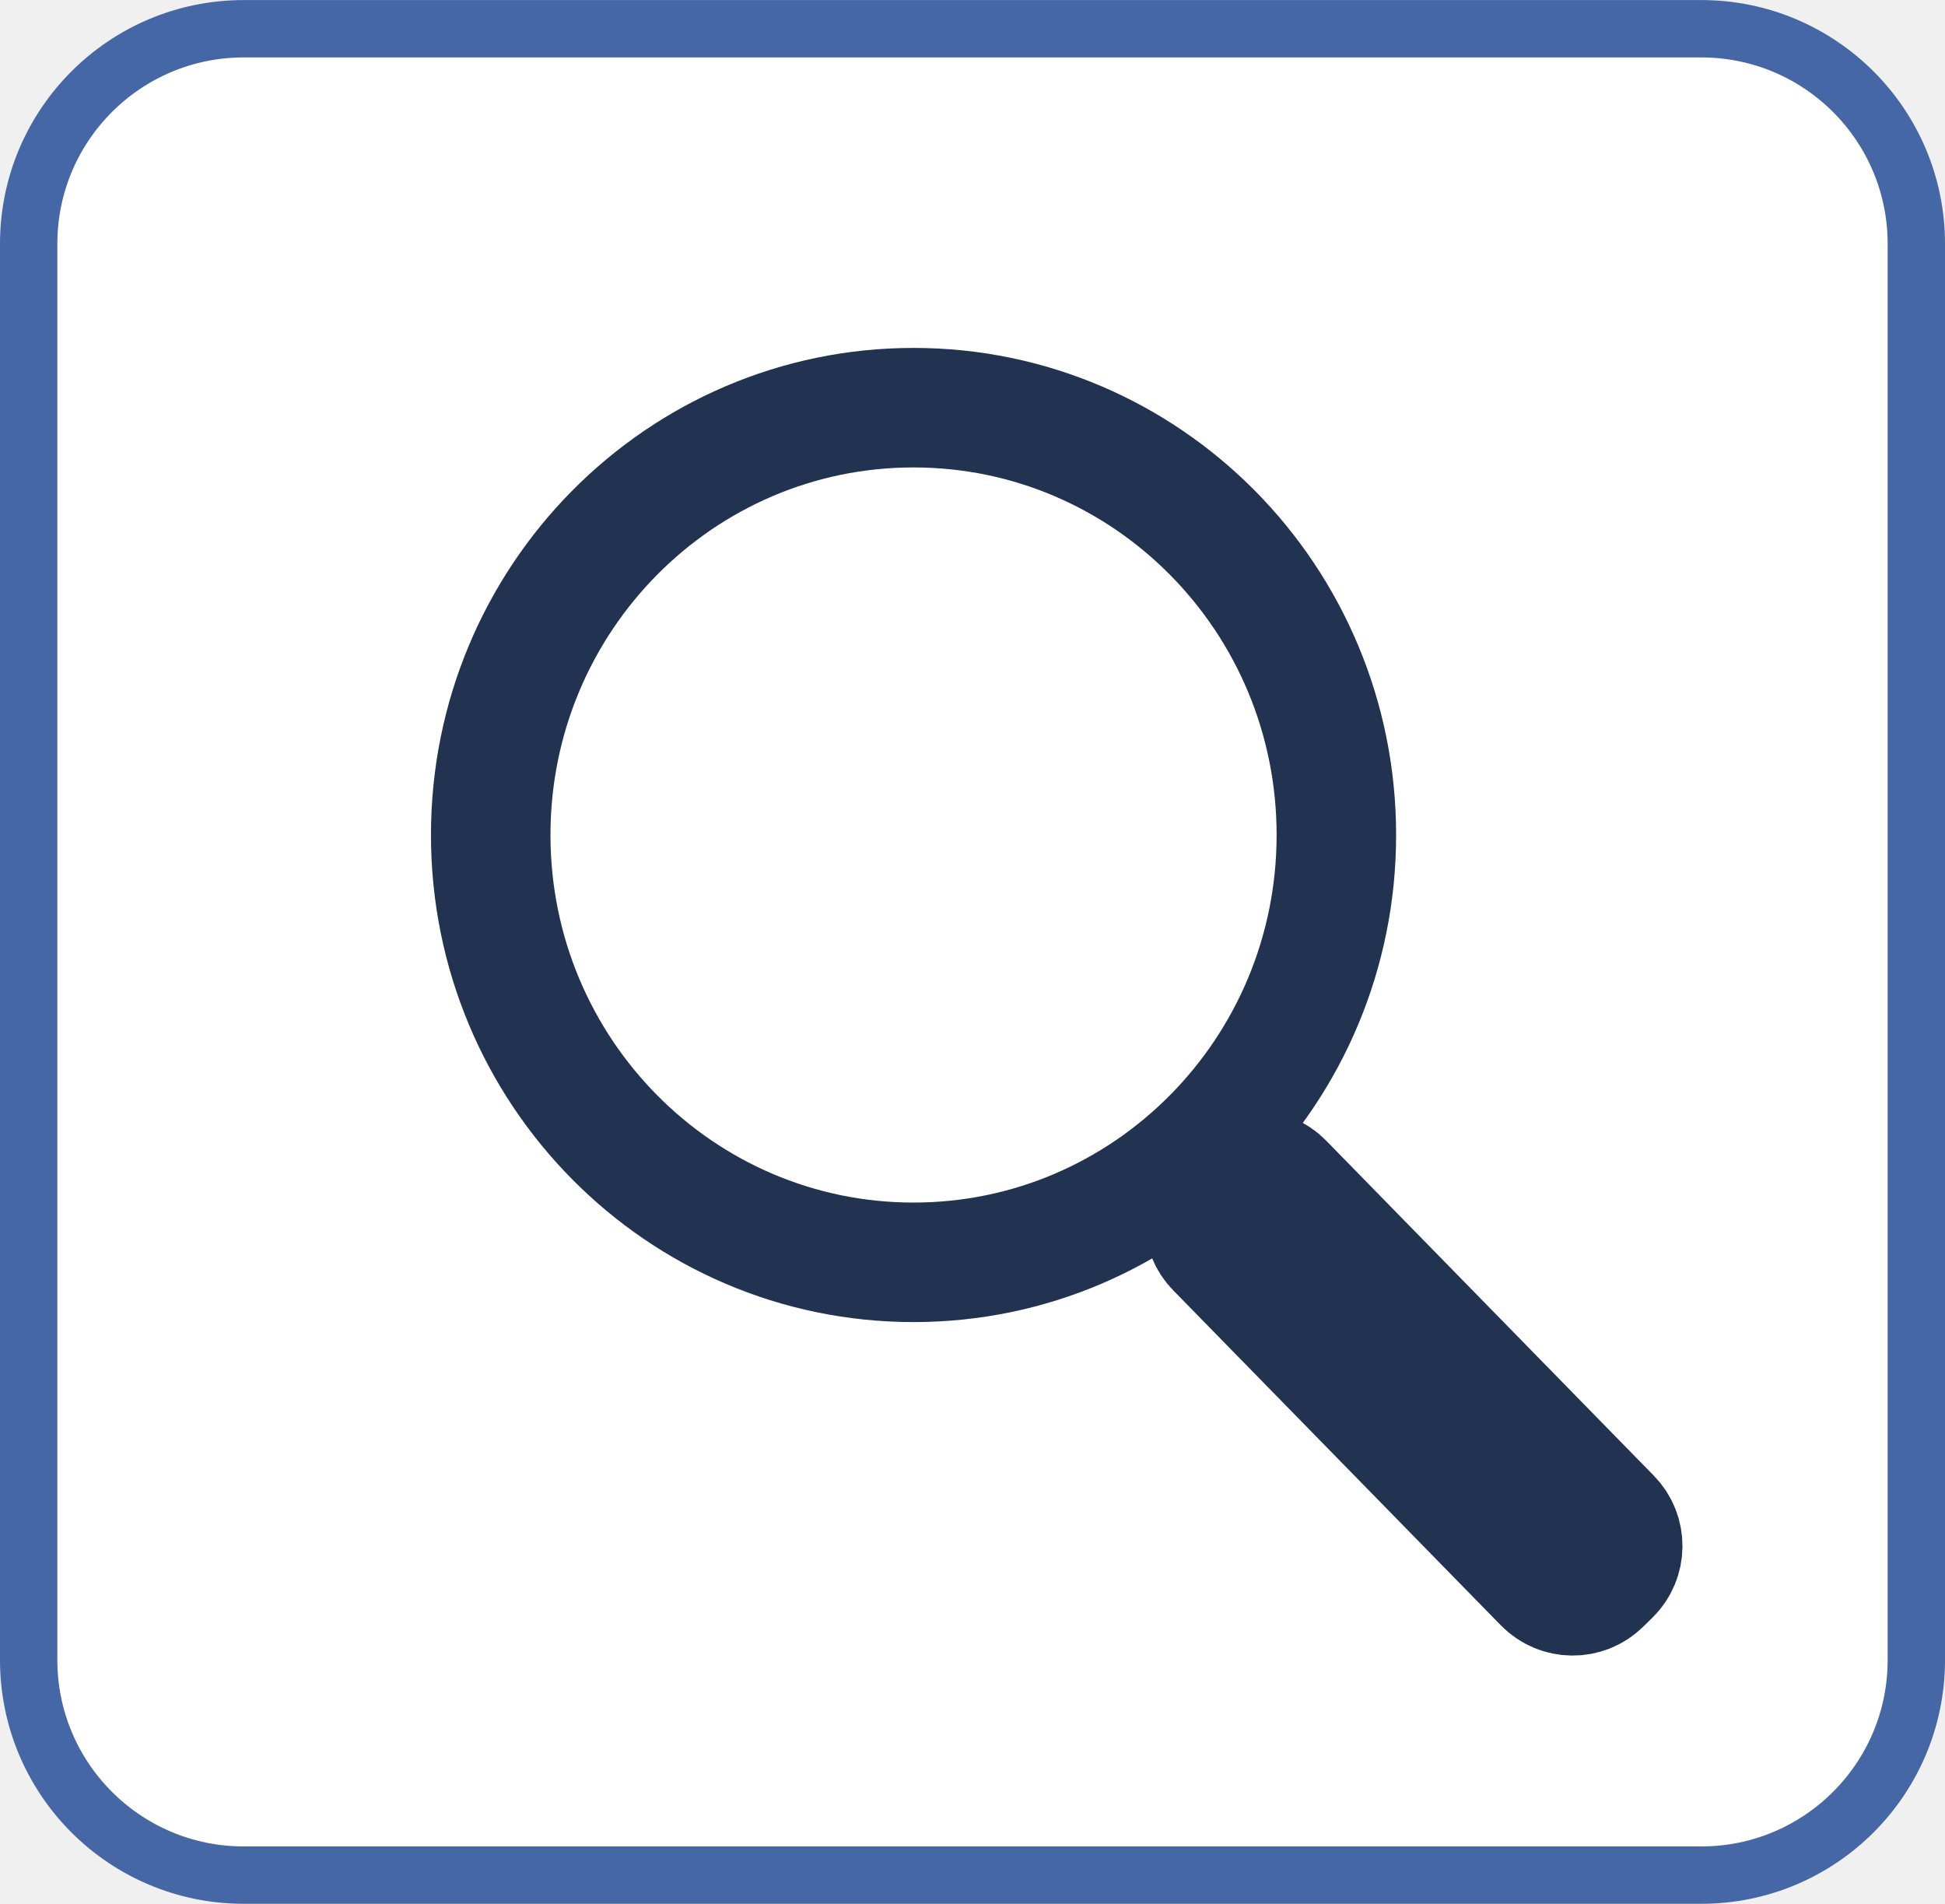
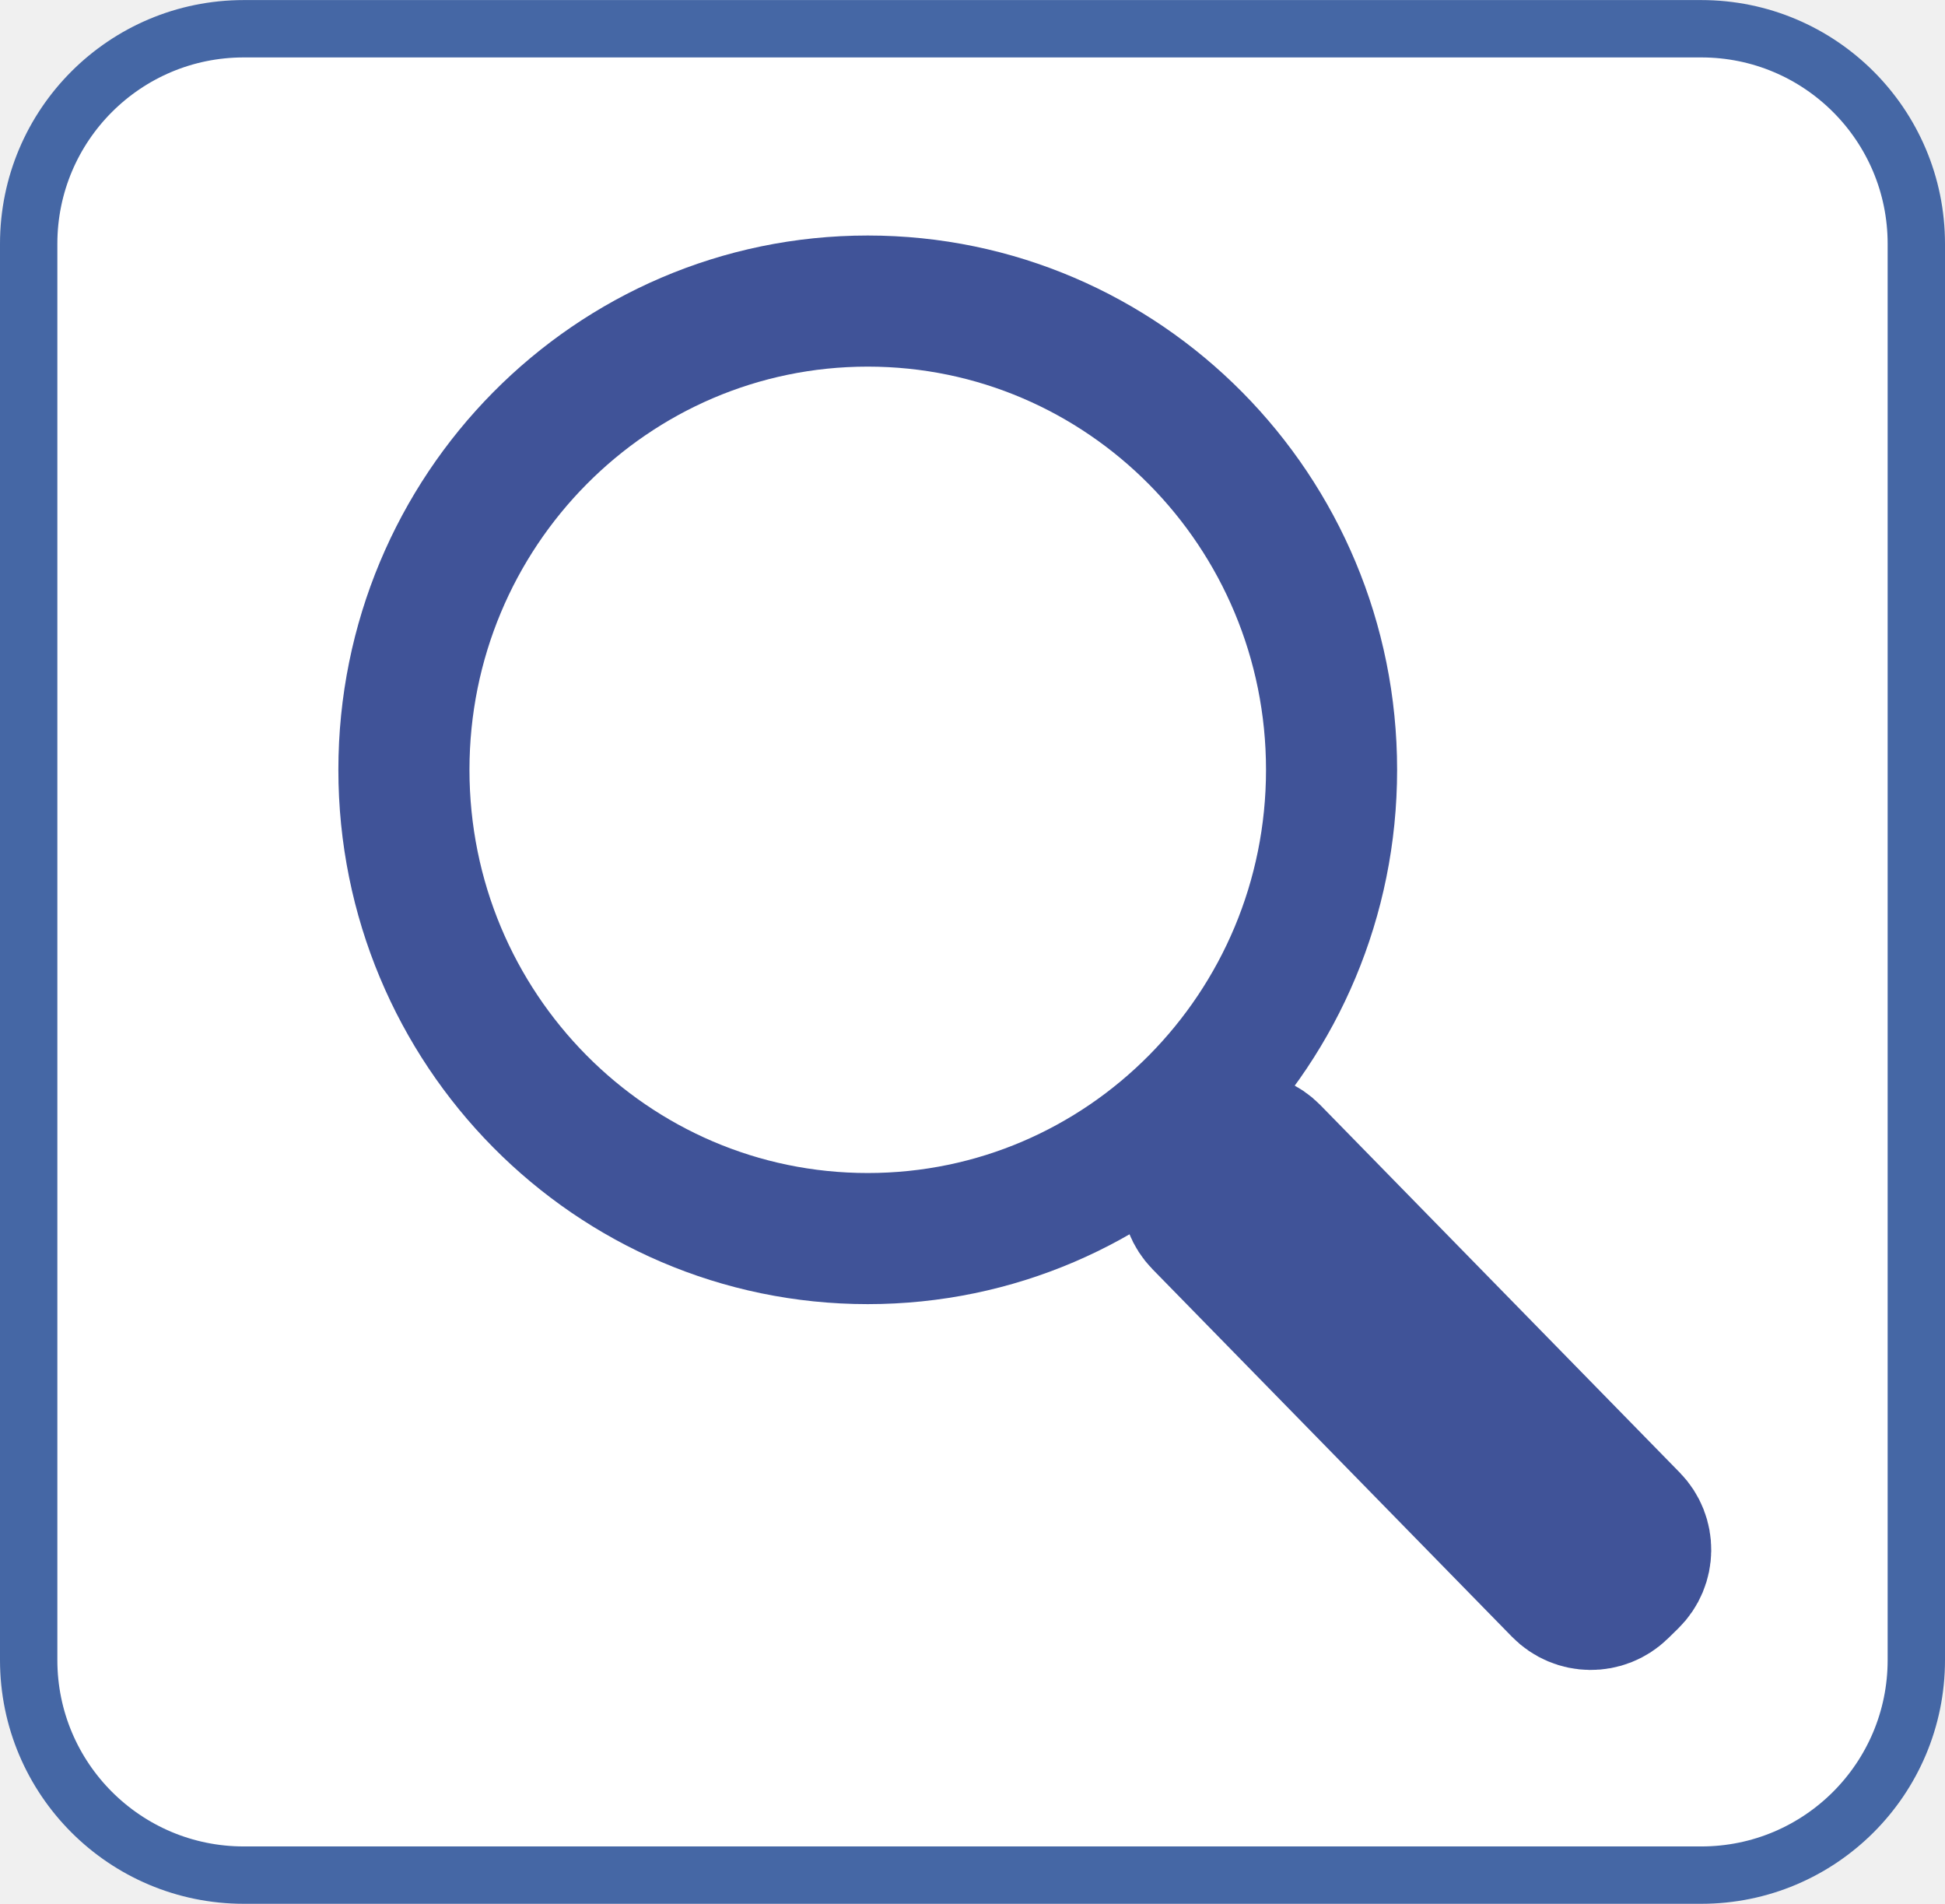
<svg xmlns="http://www.w3.org/2000/svg" width="7.657mm" height="7.494mm" viewBox="0 0 27.131 26.552" id="svg4220" version="1.1">
  <defs id="defs4222" />
  <g id="layer1" transform="translate(-375.006,-453.3718)">
    <rect style="opacity:1;fill:#ffffff;fill-opacity:1;stroke:#4567a5;stroke-width:0.8;stroke-miterlimit:4;stroke-dasharray:none;stroke-opacity:1" id="rect3364" width="26.331" height="25.752" x="375.406" y="453.772" rx="3" ry="3" />
-     <g id="g4188" transform="translate(330.9181,377.9851)" style="stroke:#223351;stroke-opacity:1">
-       <ellipse ry="5.96" rx="5.898" cy="87.032" cx="56.831" id="path4172" style="opacity:1;fill:none;fill-opacity:1;stroke:#223351;stroke-width:1.667;stroke-miterlimit:4;stroke-dasharray:none;stroke-opacity:1" />
-       <rect transform="matrix(0.7148881,-0.6992388,0.6992388,0.7148881,0,0)" ry="0.482" rx="0.482" y="108.547" x="-21.159" height="7.5" width="1.144" id="rect4174" style="opacity:1;fill:none;fill-opacity:1;stroke:#223351;stroke-width:1.841;stroke-miterlimit:4;stroke-dasharray:none;stroke-opacity:1" />
+     <g id="g4188" transform="matrix(1.096963,0,0,1.096963,324.7687,368.6372)" style="stroke:#405398;stroke-opacity:1">
+       <ellipse ry="5.96" rx="5.898" cy="87.032" cx="56.831" id="path4172" style="opacity:1;fill:none;fill-opacity:1;stroke:#405398;stroke-width:1.667;stroke-miterlimit:4;stroke-dasharray:none;stroke-opacity:1" />
+       <rect transform="matrix(0.7148881,-0.6992388,0.6992388,0.7148881,0,0)" ry="0.482" rx="0.482" y="108.547" x="-21.159" height="7.5" width="1.144" id="rect4174" style="opacity:1;fill:none;fill-opacity:1;stroke:#405398;stroke-width:1.841;stroke-miterlimit:4;stroke-dasharray:none;stroke-opacity:1" />
    </g>
  </g>
</svg>
